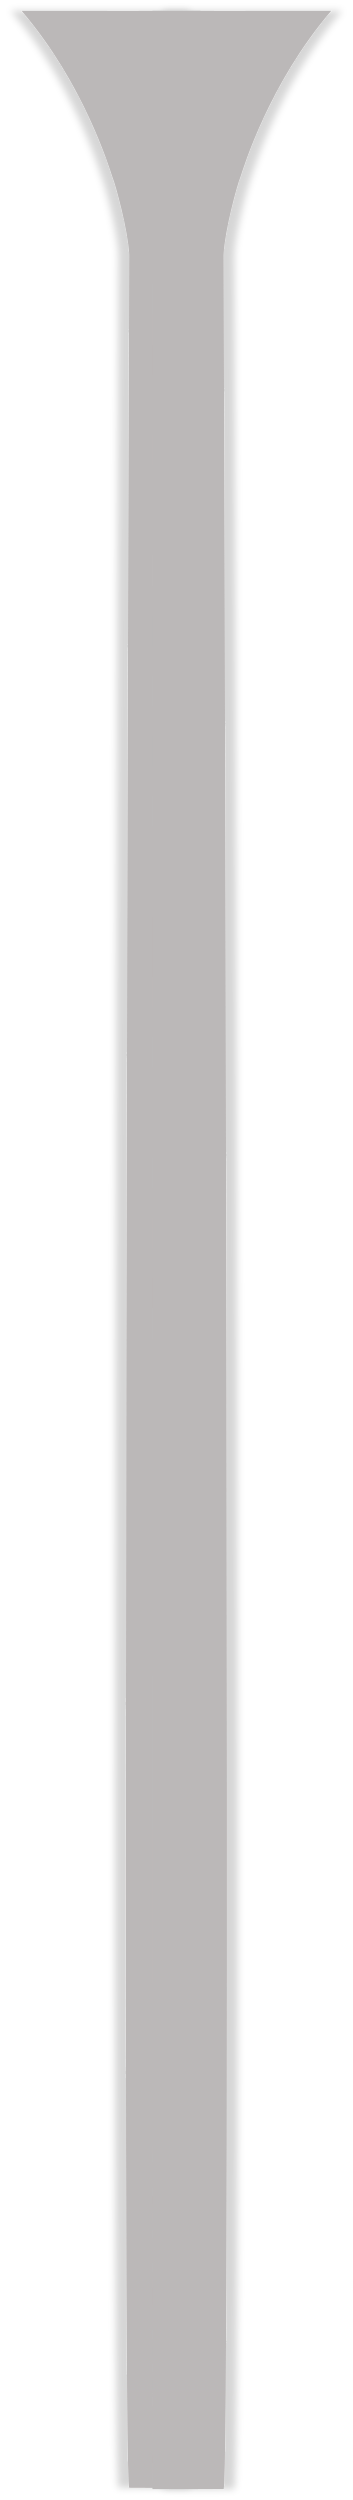
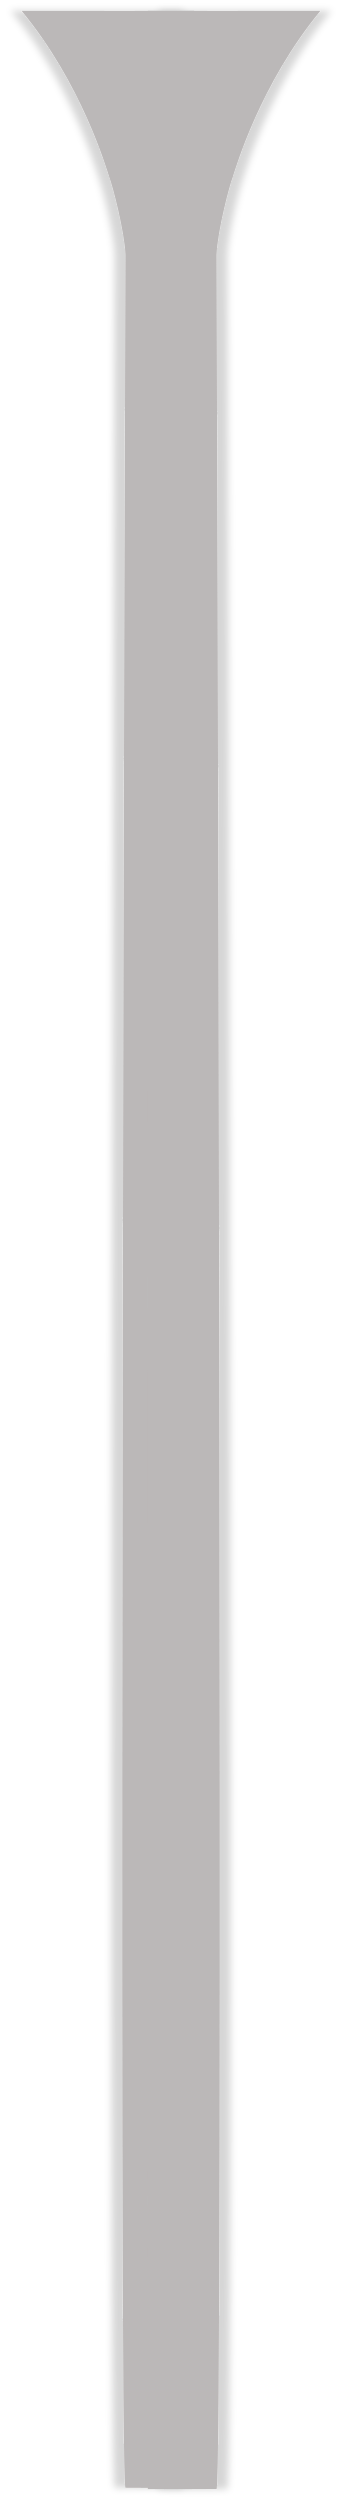
- <svg xmlns="http://www.w3.org/2000/svg" width="490.679" height="3476.86" viewBox="0 0 490.679 3476.86">
+ <svg xmlns="http://www.w3.org/2000/svg" width="475.635" height="3476.861" viewBox="0 0 475.635 3476.861">
  <defs>
-     <filter id="Path_1052" x="0" y="0" width="278.914" height="3475.066" filterUnits="userSpaceOnUse">
+     <filter id="Path_1052" x="0" y="0" width="270.219" height="3475.066" filterUnits="userSpaceOnUse">
      <feOffset dx="-15" input="SourceAlpha" />
      <feGaussianBlur stdDeviation="5" result="blur" />
      <feFlood flood-opacity="0.161" />
      <feComposite operator="in" in2="blur" />
      <feComposite in="SourceGraphic" />
    </filter>
-     <filter id="Path_1053" x="211.765" y="0" width="278.914" height="3476.86" filterUnits="userSpaceOnUse">
+     <filter id="Path_1053" x="205.416" y="0" width="270.219" height="3476.86" filterUnits="userSpaceOnUse">
      <feOffset dx="15" input="SourceAlpha" />
      <feGaussianBlur stdDeviation="5" result="blur-2" />
      <feFlood flood-opacity="0.161" />
      <feComposite operator="in" in2="blur-2" />
      <feComposite in="SourceGraphic" />
    </filter>
  </defs>
-   <g id="full_pillar" transform="translate(1287 -4664.558)">
-     <g transform="matrix(1, 0, 0, 1, -1287, 4664.56)" filter="url(#Path_1052)">
-       <path id="Path_1052-2" data-name="Path 1052" d="M1483.28,1195c54.5.227,248.679,0,248.679,0v339.231s.528,3095.415,0,3105.608c-46.427.512-72.045,0-98.934,0-10.374,0-.289-3105.608,0-3105.608-1.588-33.926-19.049-97.733-23.282-107.7C1605.51,1413.9,1570.058,1296.255,1483.28,1195Z" transform="translate(-1453.28 -1180)" fill="#bbb8b8" />
+   <g id="full_pillar" transform="translate(30 15)">
+     <g transform="matrix(1, 0, 0, 1, -30, -15)" filter="url(#Path_1052)">
+       <path id="Path_1052-2" data-name="Path 1052" d="M1483.28,1195c52.6.227,239.992,0,239.992,0v339.231s.51,3095.415,0,3105.608c-44.805.512-69.529,0-95.478,0-10.011,0-.279-3105.608,0-3105.608-1.532-33.926-18.384-97.733-22.469-107.7C1601.24,1413.9,1567.027,1296.255,1483.28,1195Z" transform="translate(-1453.28 -1180)" fill="#bbb8b8" />
    </g>
-     <g transform="matrix(1, 0, 0, 1, -1287, 4664.56)" filter="url(#Path_1053)">
-       <path id="Path_1053-2" data-name="Path 1053" d="M1731.959,1195c-54.5.227-248.679,0-248.679,0v339.231s-.528,3097.209,0,3107.4c46.427.512,72.045,0,98.934,0,10.374,0,.289-3107.4,0-3107.4,1.588-33.926,19.049-97.733,23.282-107.7C1609.729,1413.9,1645.181,1296.255,1731.959,1195Z" transform="translate(-1271.28 -1180)" fill="#bbb8b8" />
+     <g transform="matrix(1, 0, 0, 1, -30, -15)" filter="url(#Path_1053)">
+       <path id="Path_1053-2" data-name="Path 1053" d="M1723.264,1195c-52.6.227-239.992,0-239.992,0v339.231s-.51,3097.209,0,3107.4c44.805.512,69.529,0,95.478,0,10.011,0,.279-3107.4,0-3107.4,1.532-33.926,18.384-97.733,22.469-107.7C1605.3,1413.9,1639.517,1296.255,1723.264,1195Z" transform="translate(-1277.63 -1180)" fill="#bbb8b8" />
    </g>
  </g>
</svg>
